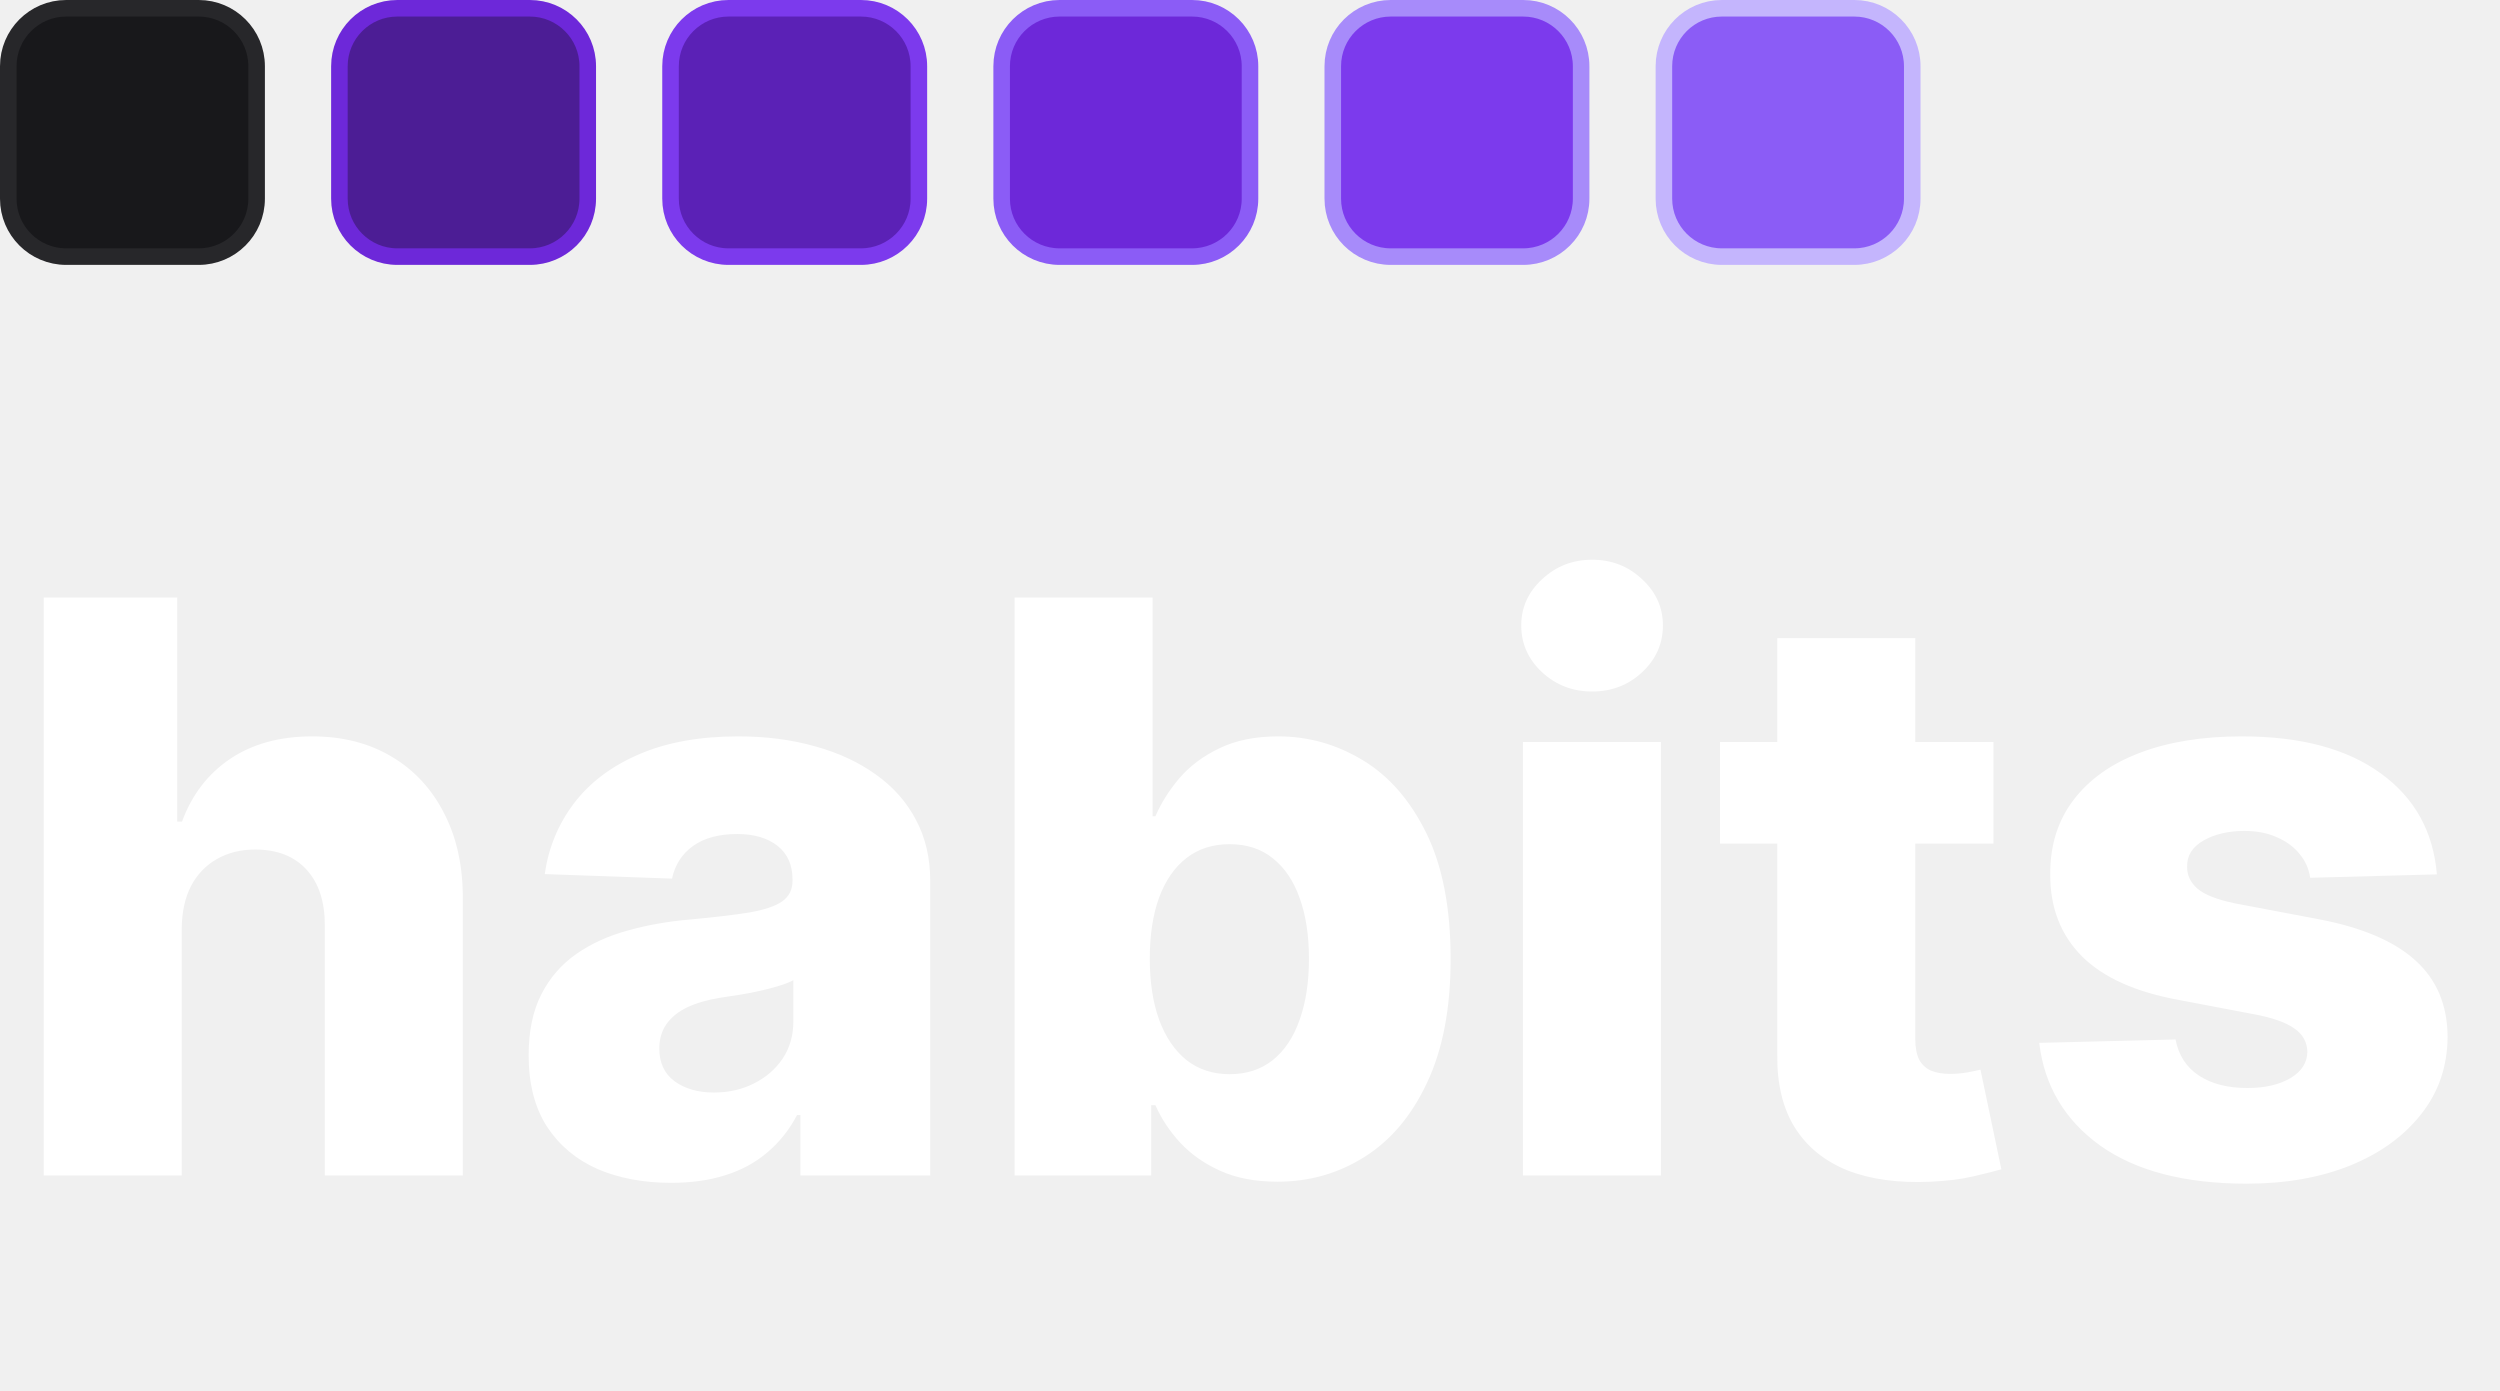
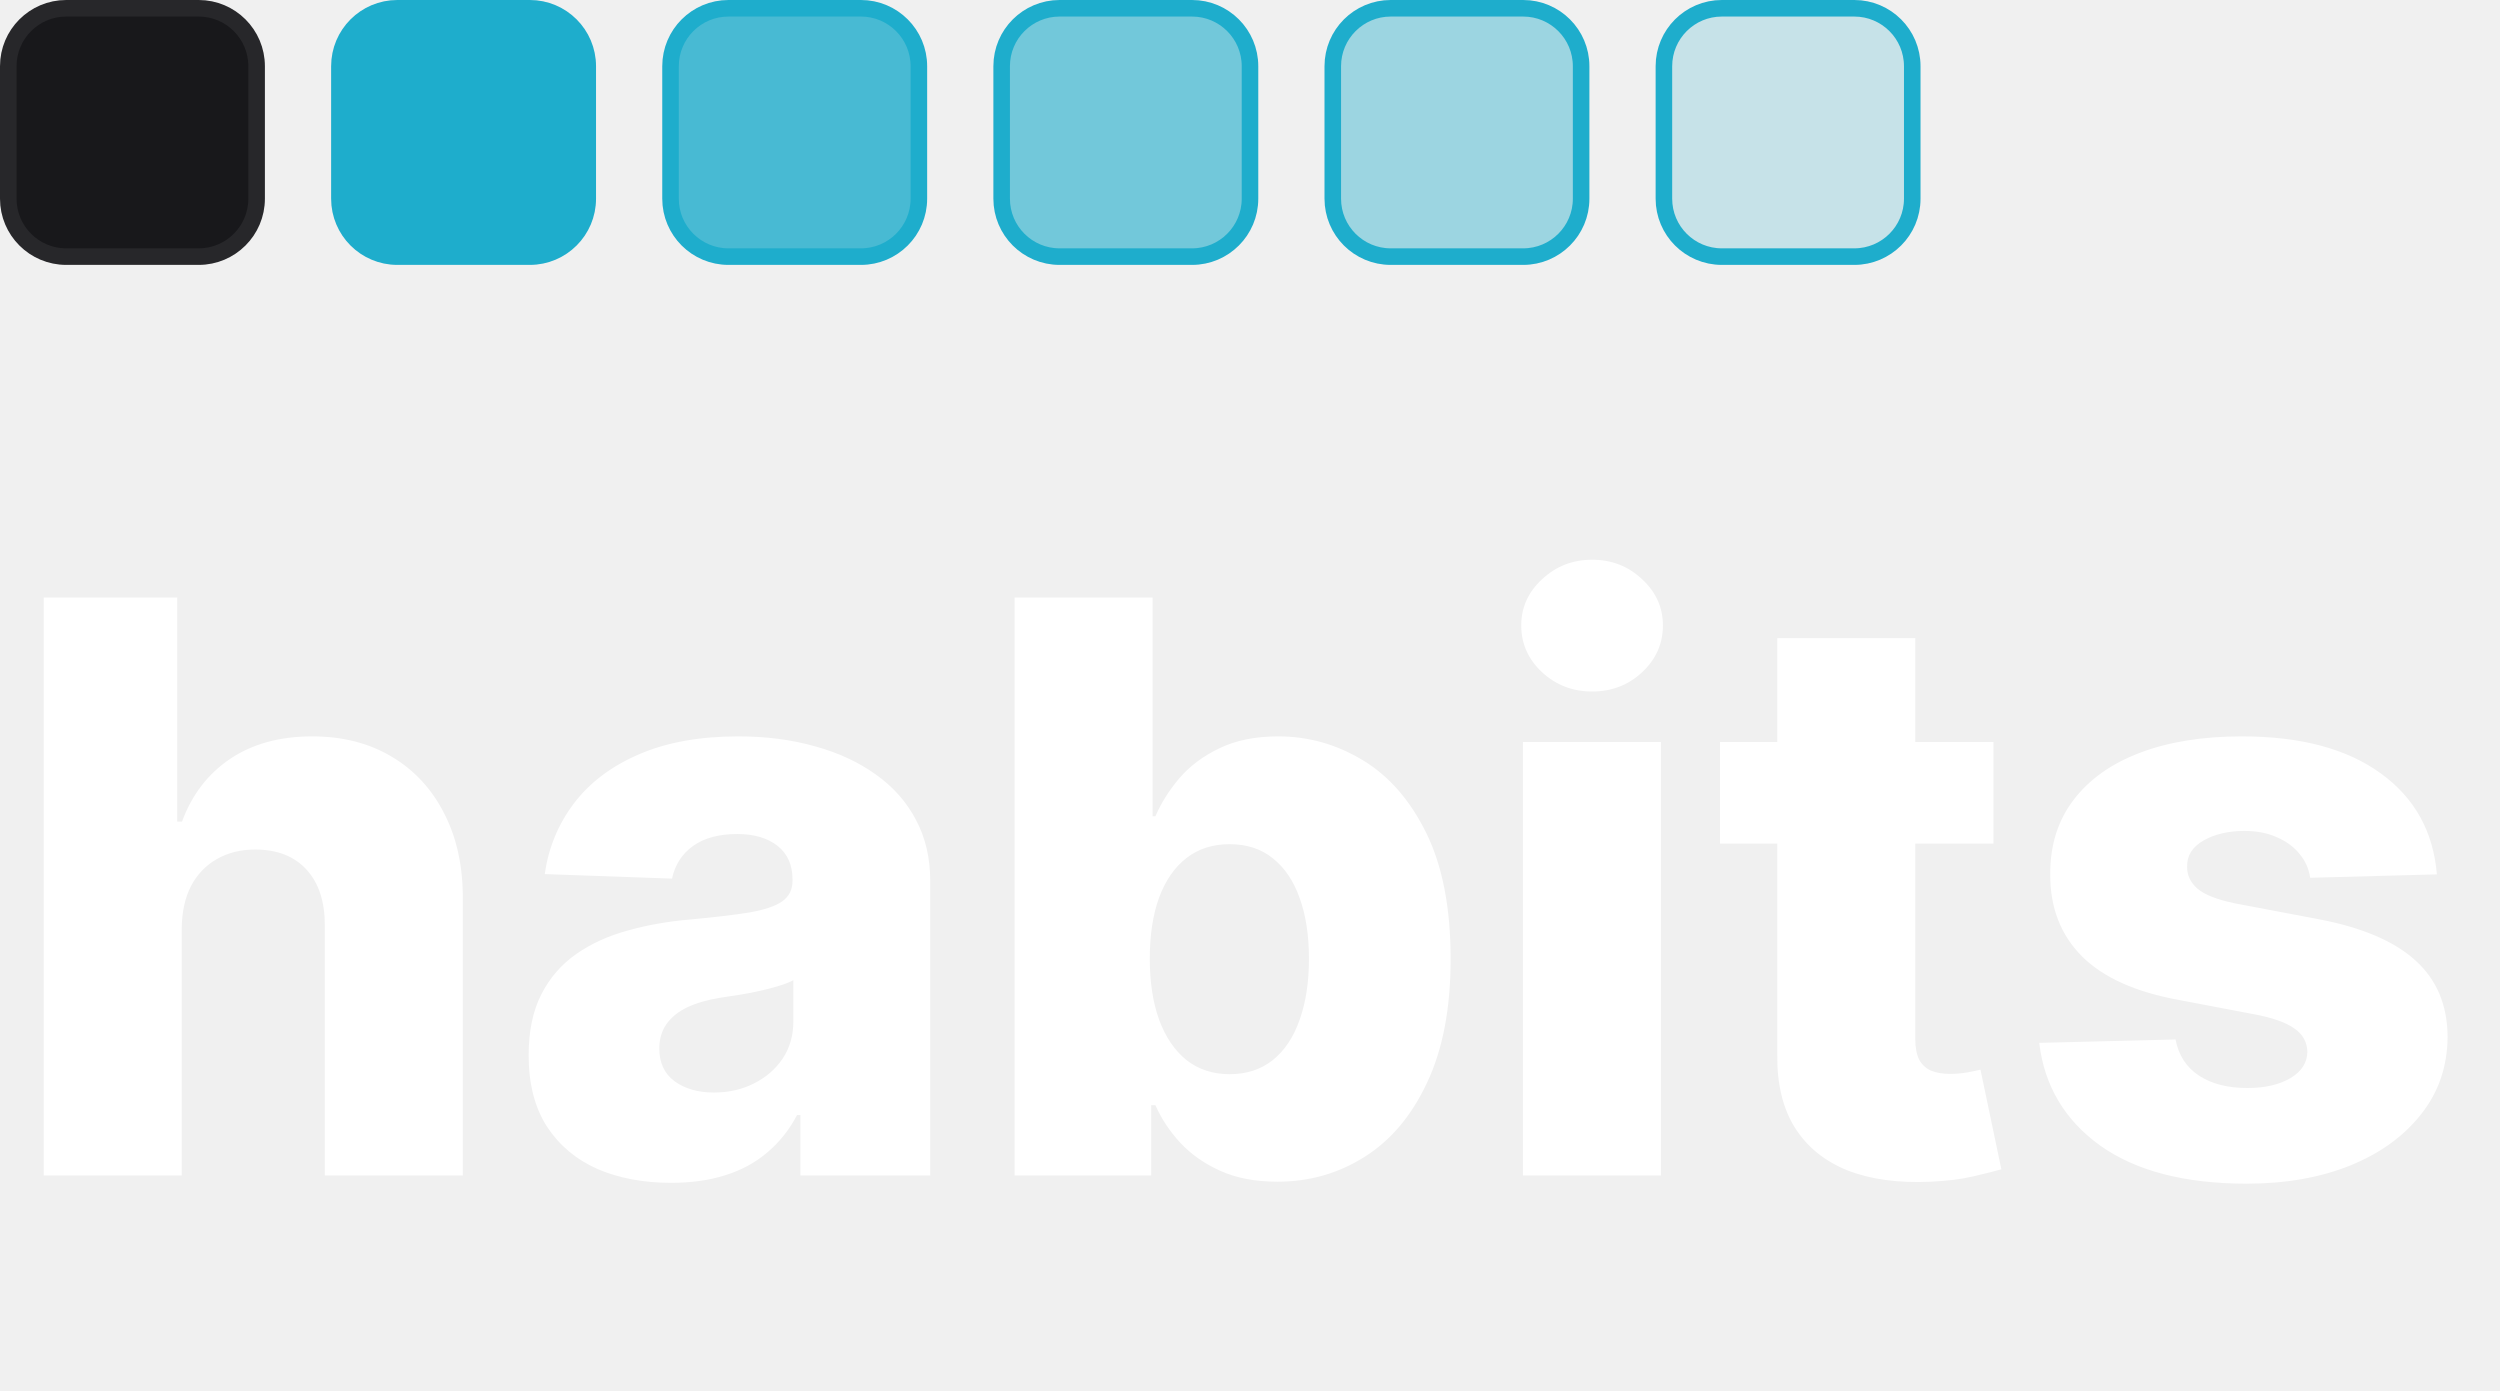
<svg xmlns="http://www.w3.org/2000/svg" width="151" height="84" viewBox="0 0 151 84" fill="none">
  <path d="M10.977 56.068V71H2.642V36.091H10.704V49.625H10.994C11.585 48.011 12.551 46.75 13.892 45.841C15.244 44.932 16.898 44.477 18.852 44.477C20.693 44.477 22.296 44.886 23.659 45.705C25.023 46.511 26.079 47.653 26.829 49.131C27.591 50.608 27.966 52.335 27.954 54.312V71H19.619V55.949C19.631 54.494 19.267 53.358 18.528 52.54C17.79 51.722 16.75 51.312 15.409 51.312C14.534 51.312 13.761 51.506 13.091 51.892C12.432 52.267 11.915 52.807 11.54 53.511C11.176 54.216 10.989 55.068 10.977 56.068ZM40.538 71.443C38.868 71.443 37.385 71.165 36.09 70.608C34.805 70.04 33.788 69.188 33.038 68.051C32.3 66.903 31.93 65.466 31.93 63.739C31.93 62.284 32.186 61.057 32.697 60.057C33.209 59.057 33.913 58.244 34.811 57.619C35.709 56.994 36.743 56.523 37.913 56.205C39.084 55.875 40.334 55.653 41.663 55.54C43.152 55.403 44.351 55.261 45.26 55.114C46.169 54.955 46.828 54.733 47.237 54.449C47.658 54.153 47.868 53.739 47.868 53.205V53.119C47.868 52.244 47.567 51.568 46.965 51.091C46.362 50.614 45.55 50.375 44.527 50.375C43.425 50.375 42.538 50.614 41.868 51.091C41.197 51.568 40.771 52.227 40.59 53.068L32.902 52.795C33.129 51.205 33.715 49.784 34.658 48.534C35.612 47.273 36.919 46.284 38.578 45.568C40.249 44.841 42.254 44.477 44.595 44.477C46.266 44.477 47.805 44.676 49.215 45.074C50.624 45.46 51.851 46.028 52.896 46.778C53.942 47.517 54.749 48.426 55.317 49.506C55.896 50.585 56.186 51.818 56.186 53.205V71H48.345V67.352H48.141C47.675 68.239 47.078 68.989 46.351 69.602C45.635 70.216 44.788 70.676 43.811 70.983C42.845 71.29 41.754 71.443 40.538 71.443ZM43.112 65.989C44.01 65.989 44.817 65.807 45.533 65.443C46.26 65.079 46.84 64.579 47.271 63.943C47.703 63.295 47.919 62.545 47.919 61.693V59.205C47.68 59.33 47.391 59.443 47.05 59.545C46.72 59.648 46.356 59.744 45.959 59.835C45.561 59.926 45.152 60.006 44.731 60.074C44.311 60.142 43.908 60.205 43.521 60.261C42.737 60.386 42.067 60.58 41.51 60.841C40.965 61.102 40.544 61.443 40.249 61.864C39.965 62.273 39.822 62.761 39.822 63.33C39.822 64.193 40.129 64.852 40.743 65.307C41.368 65.761 42.158 65.989 43.112 65.989ZM61.283 71V36.091H69.618V49.301H69.788C70.129 48.506 70.612 47.739 71.237 47C71.874 46.261 72.68 45.659 73.658 45.193C74.646 44.716 75.828 44.477 77.203 44.477C79.021 44.477 80.72 44.955 82.3 45.909C83.891 46.864 85.175 48.335 86.152 50.324C87.129 52.312 87.618 54.847 87.618 57.926C87.618 60.892 87.146 63.375 86.203 65.375C85.271 67.375 84.01 68.875 82.419 69.875C80.84 70.875 79.084 71.375 77.152 71.375C75.834 71.375 74.692 71.159 73.726 70.727C72.76 70.296 71.947 69.727 71.288 69.023C70.641 68.318 70.141 67.562 69.788 66.756H69.533V71H61.283ZM69.447 57.909C69.447 59.318 69.635 60.545 70.01 61.591C70.396 62.636 70.947 63.449 71.663 64.028C72.391 64.597 73.26 64.881 74.271 64.881C75.294 64.881 76.163 64.597 76.879 64.028C77.595 63.449 78.135 62.636 78.499 61.591C78.874 60.545 79.061 59.318 79.061 57.909C79.061 56.5 78.874 55.278 78.499 54.244C78.135 53.21 77.595 52.409 76.879 51.841C76.175 51.273 75.305 50.989 74.271 50.989C73.249 50.989 72.379 51.267 71.663 51.824C70.947 52.381 70.396 53.176 70.01 54.21C69.635 55.244 69.447 56.477 69.447 57.909ZM91.986 71V44.818H100.321V71H91.986ZM96.162 41.767C94.992 41.767 93.986 41.381 93.145 40.608C92.304 39.824 91.883 38.881 91.883 37.778C91.883 36.688 92.304 35.756 93.145 34.983C93.986 34.199 94.992 33.807 96.162 33.807C97.344 33.807 98.349 34.199 99.179 34.983C100.02 35.756 100.44 36.688 100.44 37.778C100.44 38.881 100.02 39.824 99.179 40.608C98.349 41.381 97.344 41.767 96.162 41.767ZM120.405 44.818V50.955H103.888V44.818H120.405ZM107.348 38.545H115.683V62.767C115.683 63.278 115.763 63.693 115.922 64.011C116.092 64.318 116.337 64.54 116.655 64.676C116.973 64.801 117.354 64.864 117.797 64.864C118.115 64.864 118.45 64.835 118.803 64.778C119.166 64.71 119.439 64.653 119.621 64.608L120.882 70.625C120.484 70.739 119.922 70.881 119.195 71.051C118.479 71.222 117.621 71.329 116.621 71.375C114.666 71.466 112.99 71.239 111.592 70.693C110.206 70.136 109.143 69.273 108.405 68.102C107.678 66.932 107.325 65.46 107.348 63.688V38.545ZM147.188 52.812L139.534 53.017C139.455 52.472 139.239 51.989 138.886 51.568C138.534 51.136 138.074 50.801 137.506 50.562C136.949 50.312 136.301 50.188 135.562 50.188C134.597 50.188 133.773 50.381 133.091 50.767C132.42 51.153 132.091 51.676 132.102 52.335C132.091 52.847 132.295 53.29 132.716 53.665C133.148 54.04 133.915 54.341 135.017 54.568L140.062 55.523C142.676 56.023 144.619 56.852 145.892 58.011C147.176 59.17 147.824 60.705 147.835 62.614C147.824 64.409 147.29 65.972 146.233 67.301C145.188 68.631 143.756 69.665 141.938 70.403C140.119 71.131 138.04 71.494 135.699 71.494C131.96 71.494 129.011 70.727 126.852 69.193C124.705 67.648 123.477 65.579 123.17 62.989L131.403 62.784C131.585 63.739 132.057 64.466 132.818 64.966C133.58 65.466 134.551 65.716 135.733 65.716C136.801 65.716 137.67 65.517 138.341 65.119C139.011 64.722 139.352 64.193 139.364 63.534C139.352 62.943 139.091 62.472 138.58 62.119C138.068 61.756 137.267 61.472 136.176 61.267L131.608 60.398C128.983 59.92 127.028 59.04 125.744 57.756C124.46 56.46 123.824 54.812 123.835 52.812C123.824 51.062 124.29 49.568 125.233 48.33C126.176 47.08 127.517 46.125 129.256 45.466C130.994 44.807 133.045 44.477 135.409 44.477C138.955 44.477 141.75 45.222 143.795 46.71C145.841 48.188 146.972 50.222 147.188 52.812Z" fill="white" />
  <rect x="0.5" y="0.5" width="15" height="15" rx="3.5" fill="#18181B" stroke="#27272A" />
-   <rect x="20.5" y="0.5" width="15" height="15" rx="3.5" fill="#4C1D95" stroke="#6D28D9" />
-   <rect x="40.5" y="0.5" width="15" height="15" rx="3.5" fill="#5B21B6" stroke="#7C3AED" />
-   <rect x="60.5" y="0.5" width="15" height="15" rx="3.5" fill="#6D28D9" stroke="#8B5CF6" />
-   <rect x="80.5" y="0.5" width="15" height="15" rx="3.5" fill="#7C3AED" stroke="#A78BFA" />
-   <rect x="100.5" y="0.5" width="15" height="15" rx="3.5" fill="#8B5CF6" stroke="#C4B5FD" />
+   <rect x="20.5" y="0.5" width="15" height="15" rx="3.5" fill="#1EADCC" stroke="#1EADCC" />
+   <rect x="40.5" y="0.5" width="15" height="15" rx="3.5" fill="#1EADCC" fill-opacity="0.8" stroke="#1EADCC" />
+   <rect x="60.5" y="0.5" width="15" height="15" rx="3.5" fill="#1EADCC" fill-opacity="0.6" stroke="#1EADCC" />
+   <rect x="80.5" y="0.5" width="15" height="15" rx="3.5" fill="#1EADCC" fill-opacity="0.4" stroke="#1EADCC" />
+   <rect x="100.5" y="0.5" width="15" height="15" rx="3.5" fill="#1EADCC" fill-opacity="0.2" stroke="#1EADCC" />
</svg>
